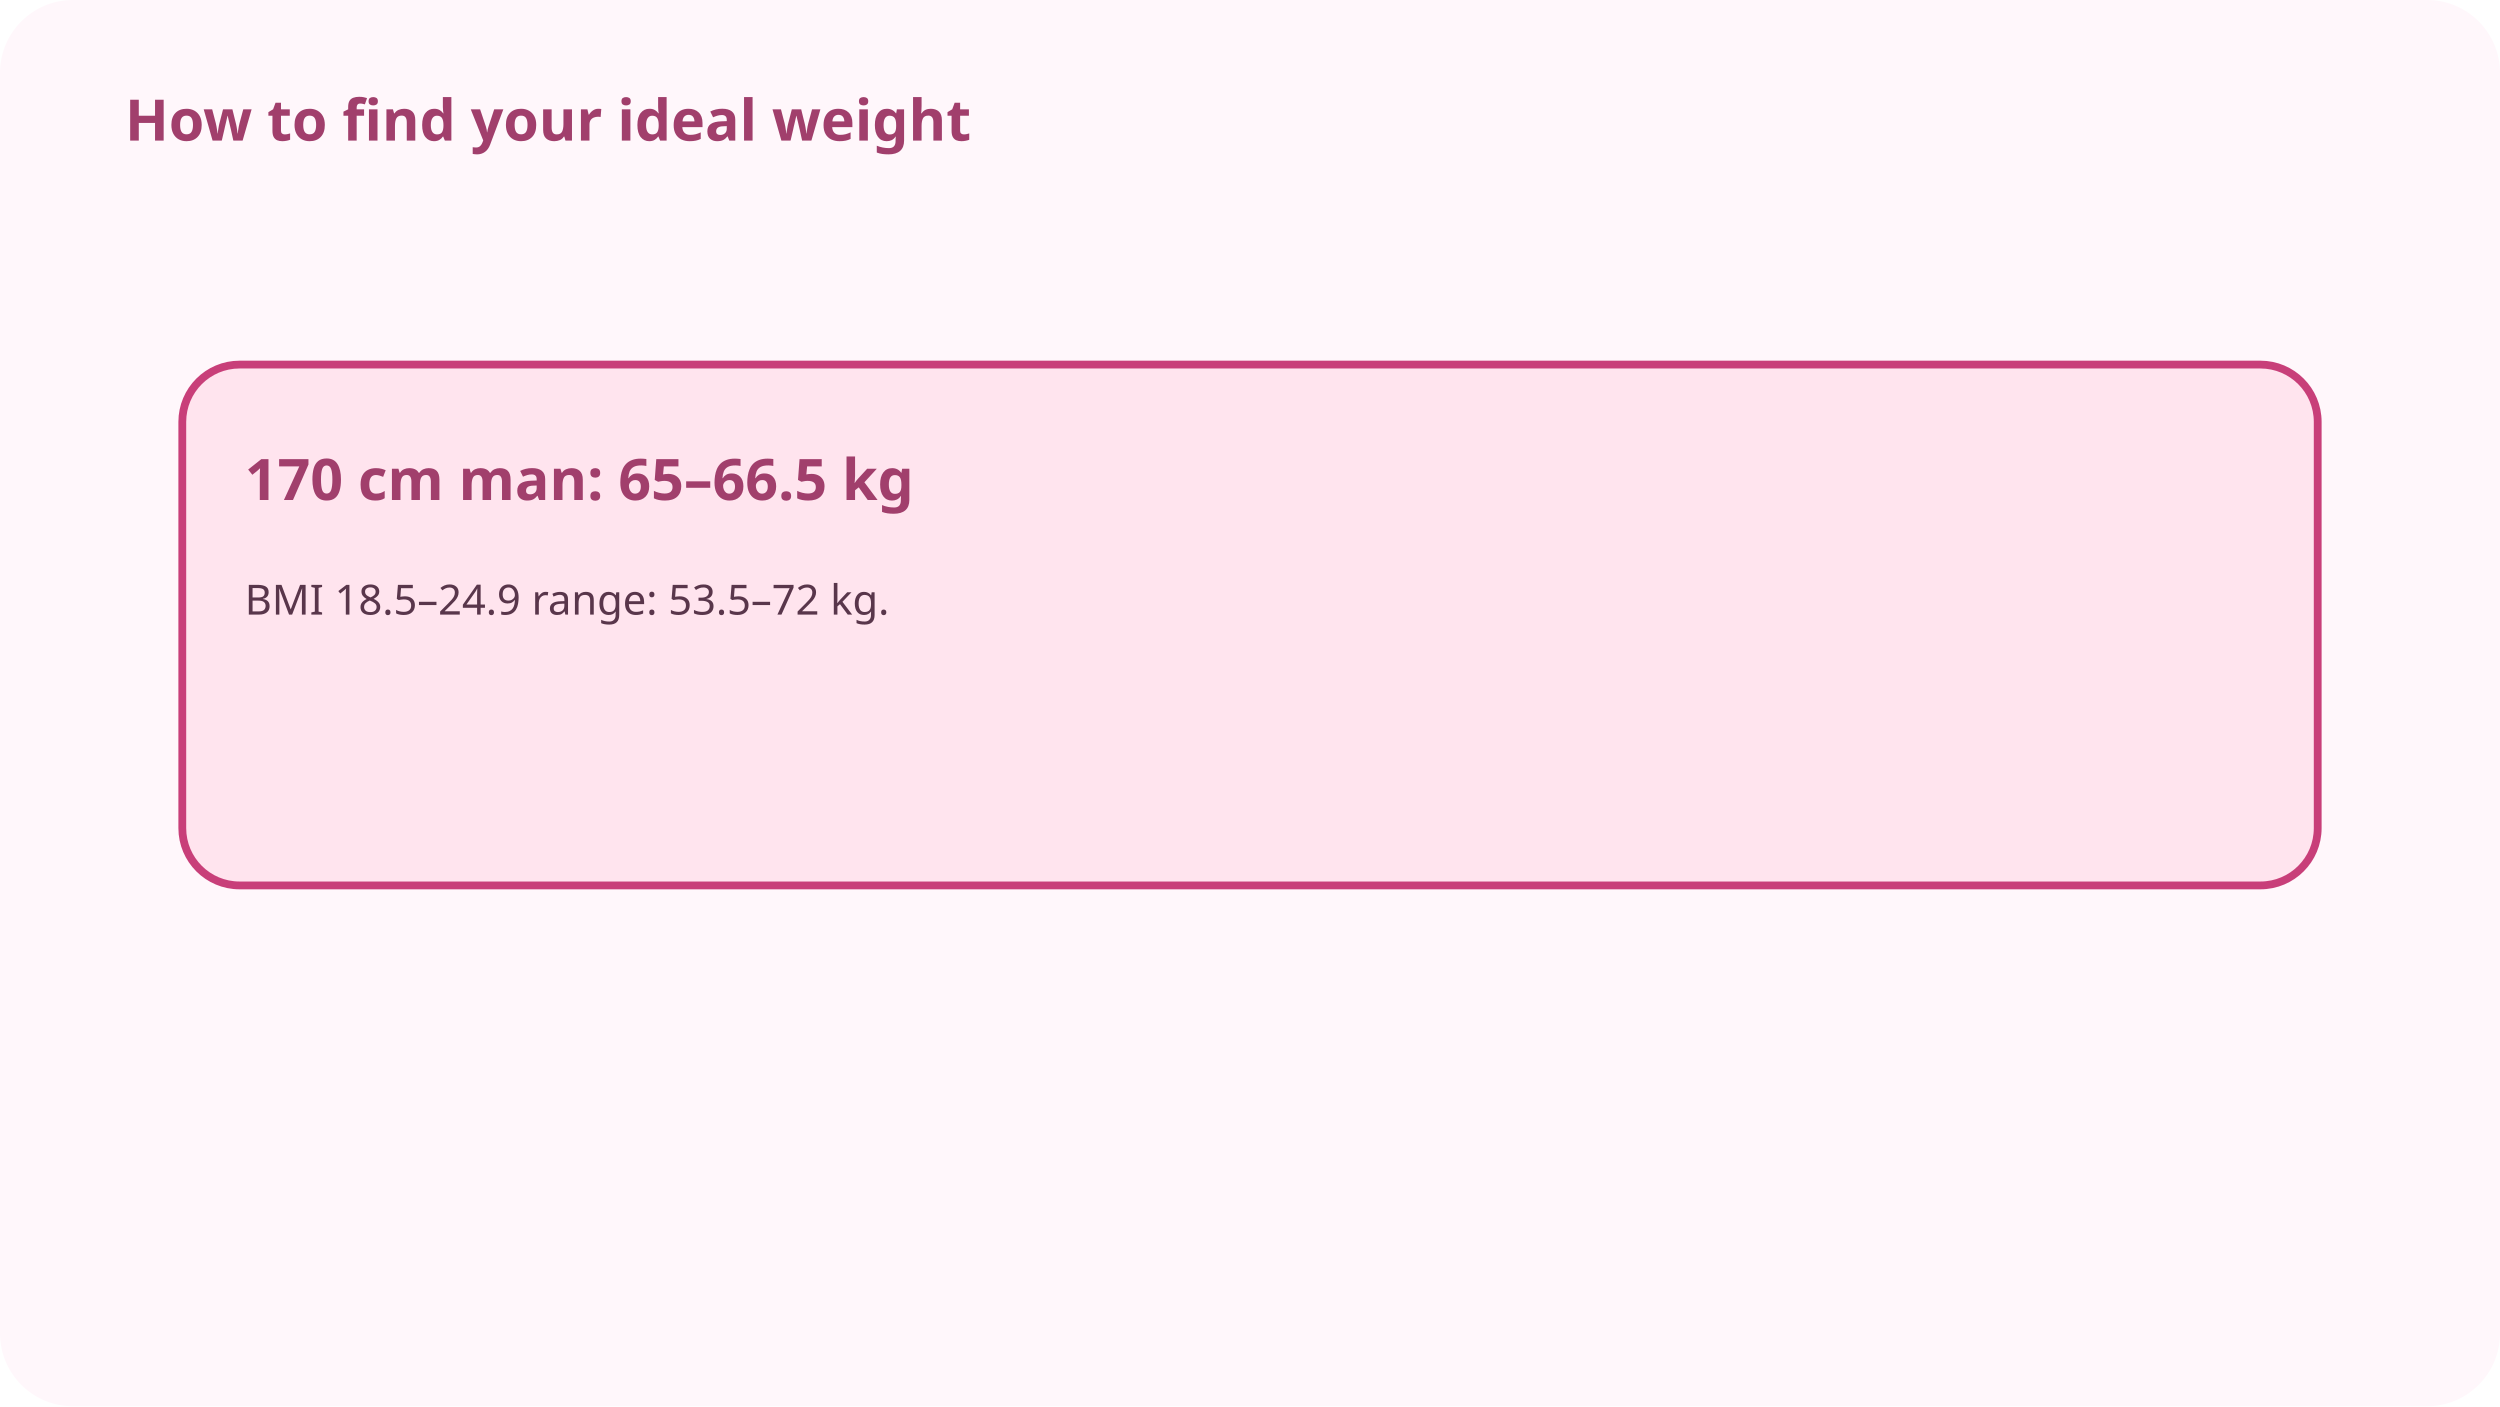
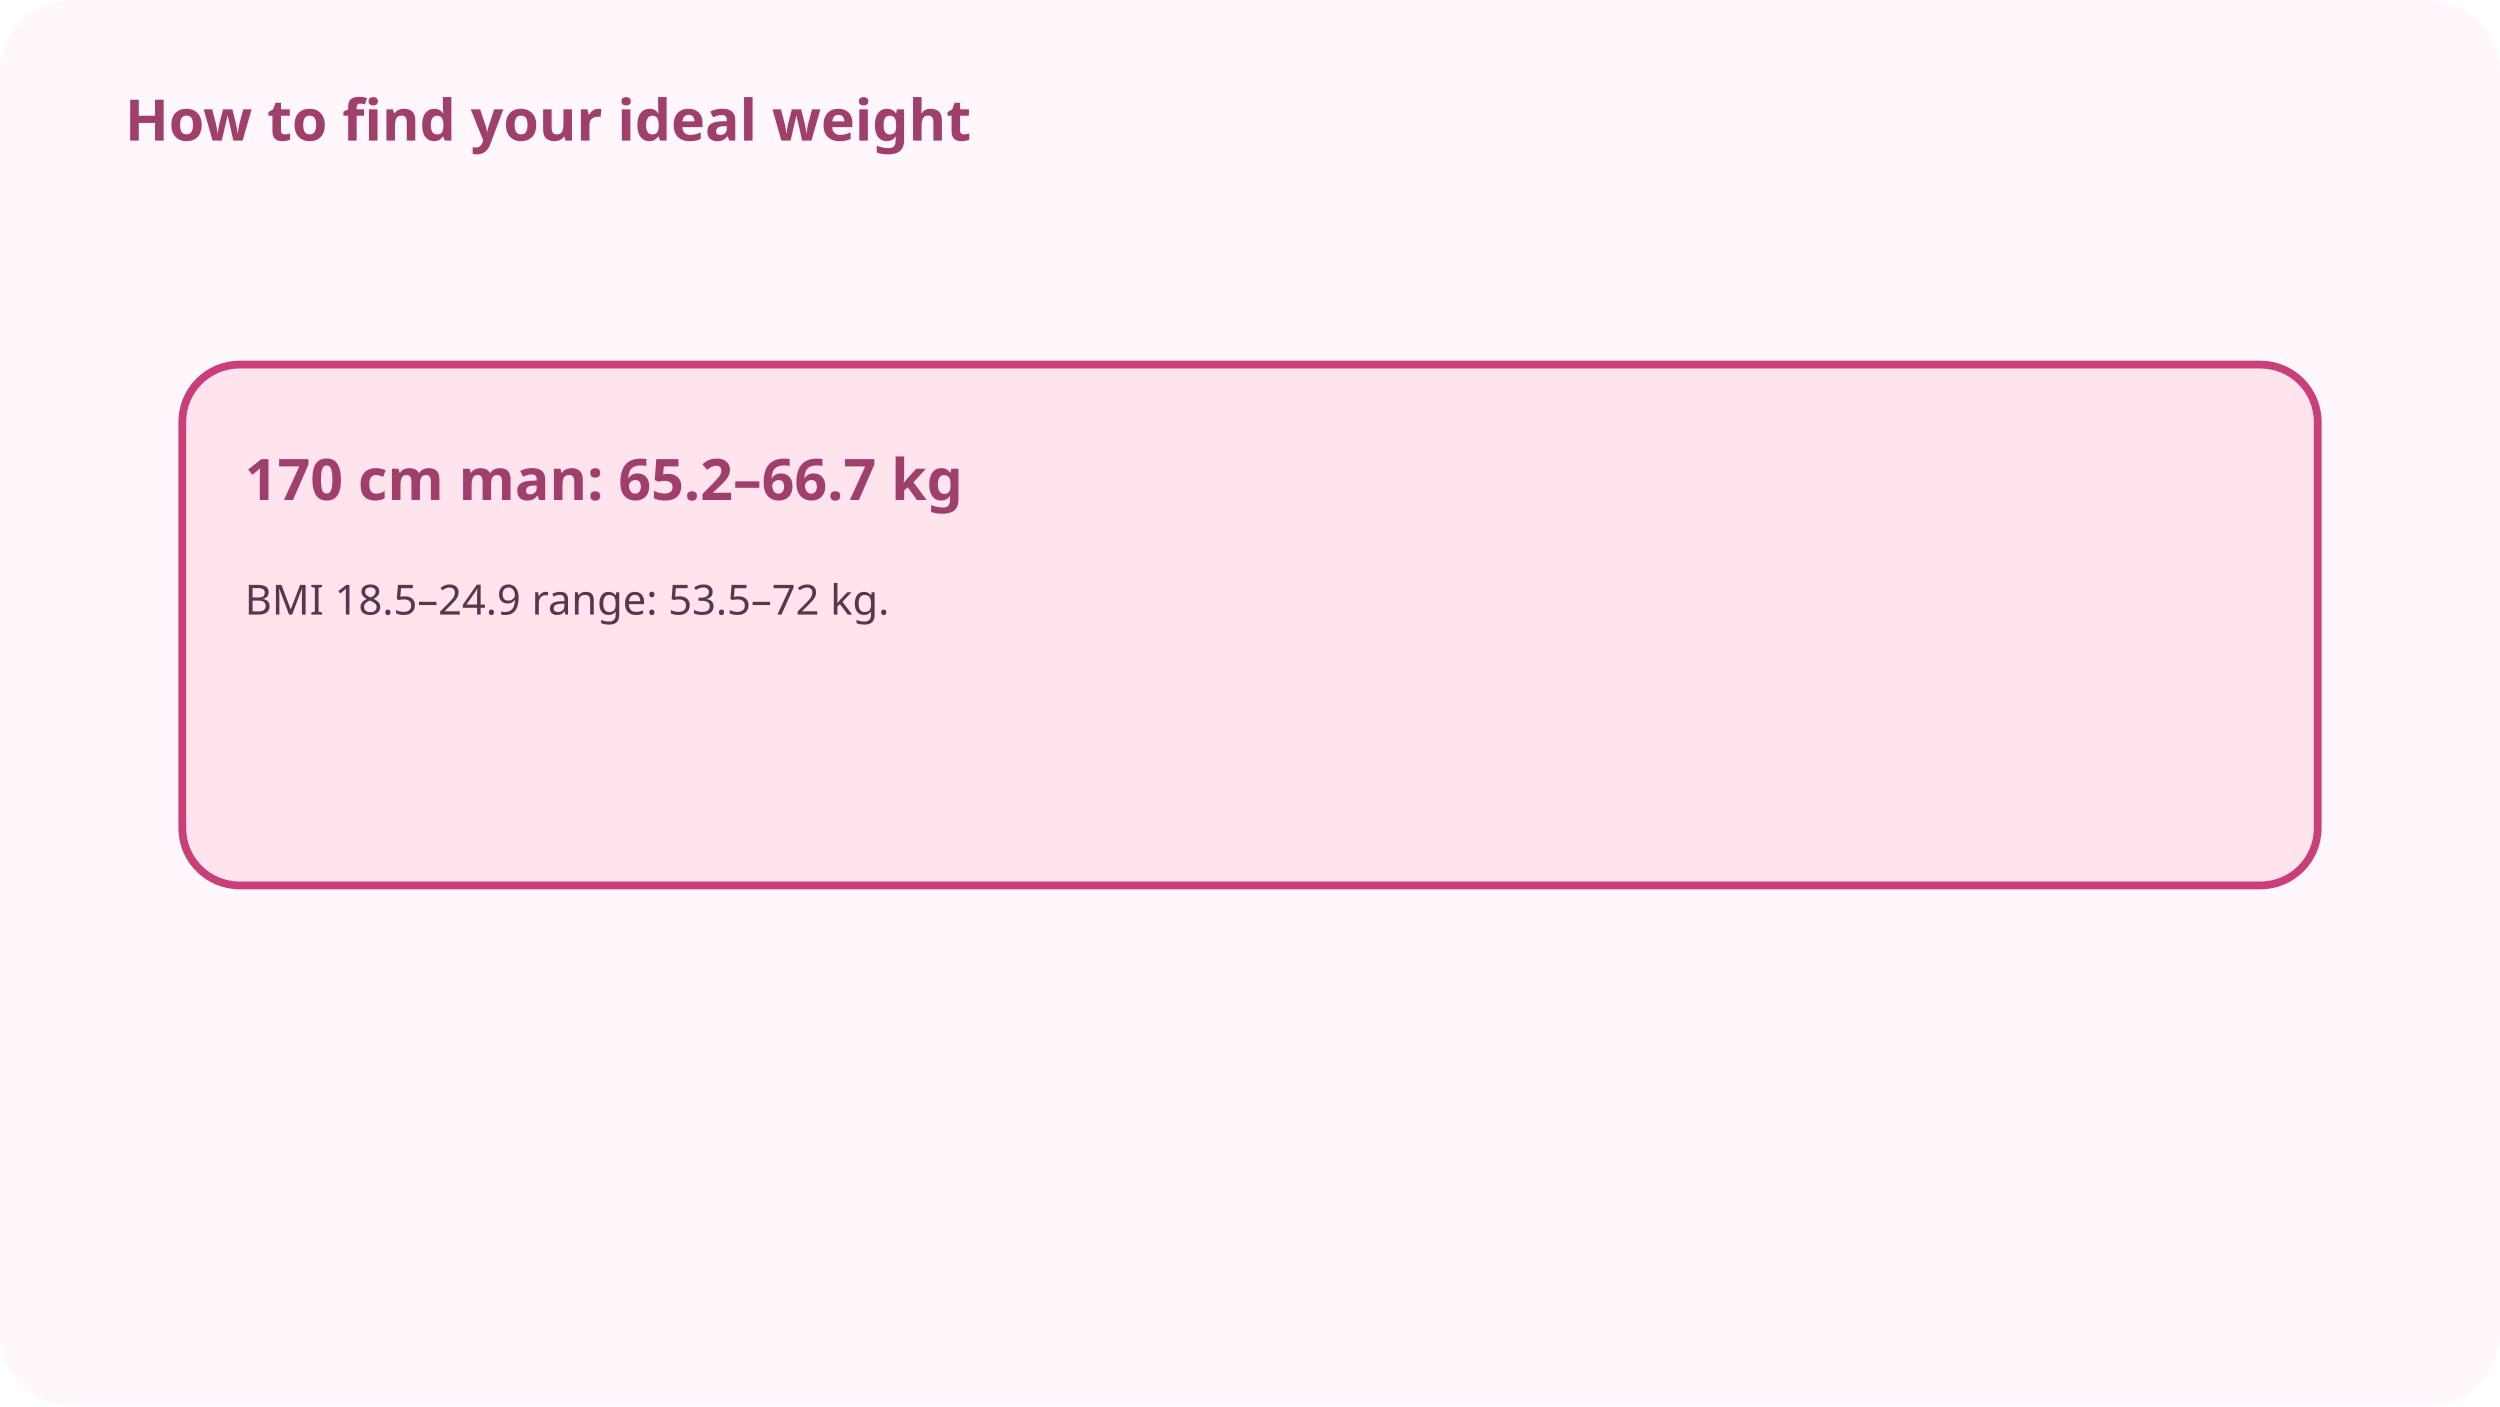
- <svg xmlns="http://www.w3.org/2000/svg" viewBox="0 0 960 540" role="img" aria-label="170 cm man: 65–66.5 kg">
+ <svg xmlns="http://www.w3.org/2000/svg" viewBox="0 0 960 540" role="img" aria-label="170 cm man: 65.2–66.7 kg">
  <rect width="960" height="540" rx="28" fill="#fff7fb" />
  <text x="48" y="54" fill="#a13f6c" font-size="22" font-weight="800" font-family="system-ui,'PingFang SC','Noto Sans SC','Hiragino Sans',sans-serif">How to find your ideal weight</text>
  <rect x="70" y="140" width="820" height="200" rx="22" fill="#ffe4ee" stroke="#c83f79" stroke-width="3" />
-   <text x="94" y="192" fill="#a13f6c" font-size="22" font-weight="700" font-family="system-ui,'PingFang SC','Noto Sans SC','Hiragino Sans',sans-serif">170 cm man: 65–66.5 kg</text>
+   <text x="94" y="192" fill="#a13f6c" font-size="22" font-weight="700" font-family="system-ui,'PingFang SC','Noto Sans SC','Hiragino Sans',sans-serif">170 cm man: 65.2–66.7 kg</text>
  <text x="94" y="236" fill="#59364b" font-size="16" font-family="system-ui,'PingFang SC','Noto Sans SC','Hiragino Sans',sans-serif">BMI 18.5–24.9 range: 53.5–72 kg.</text>
</svg>
